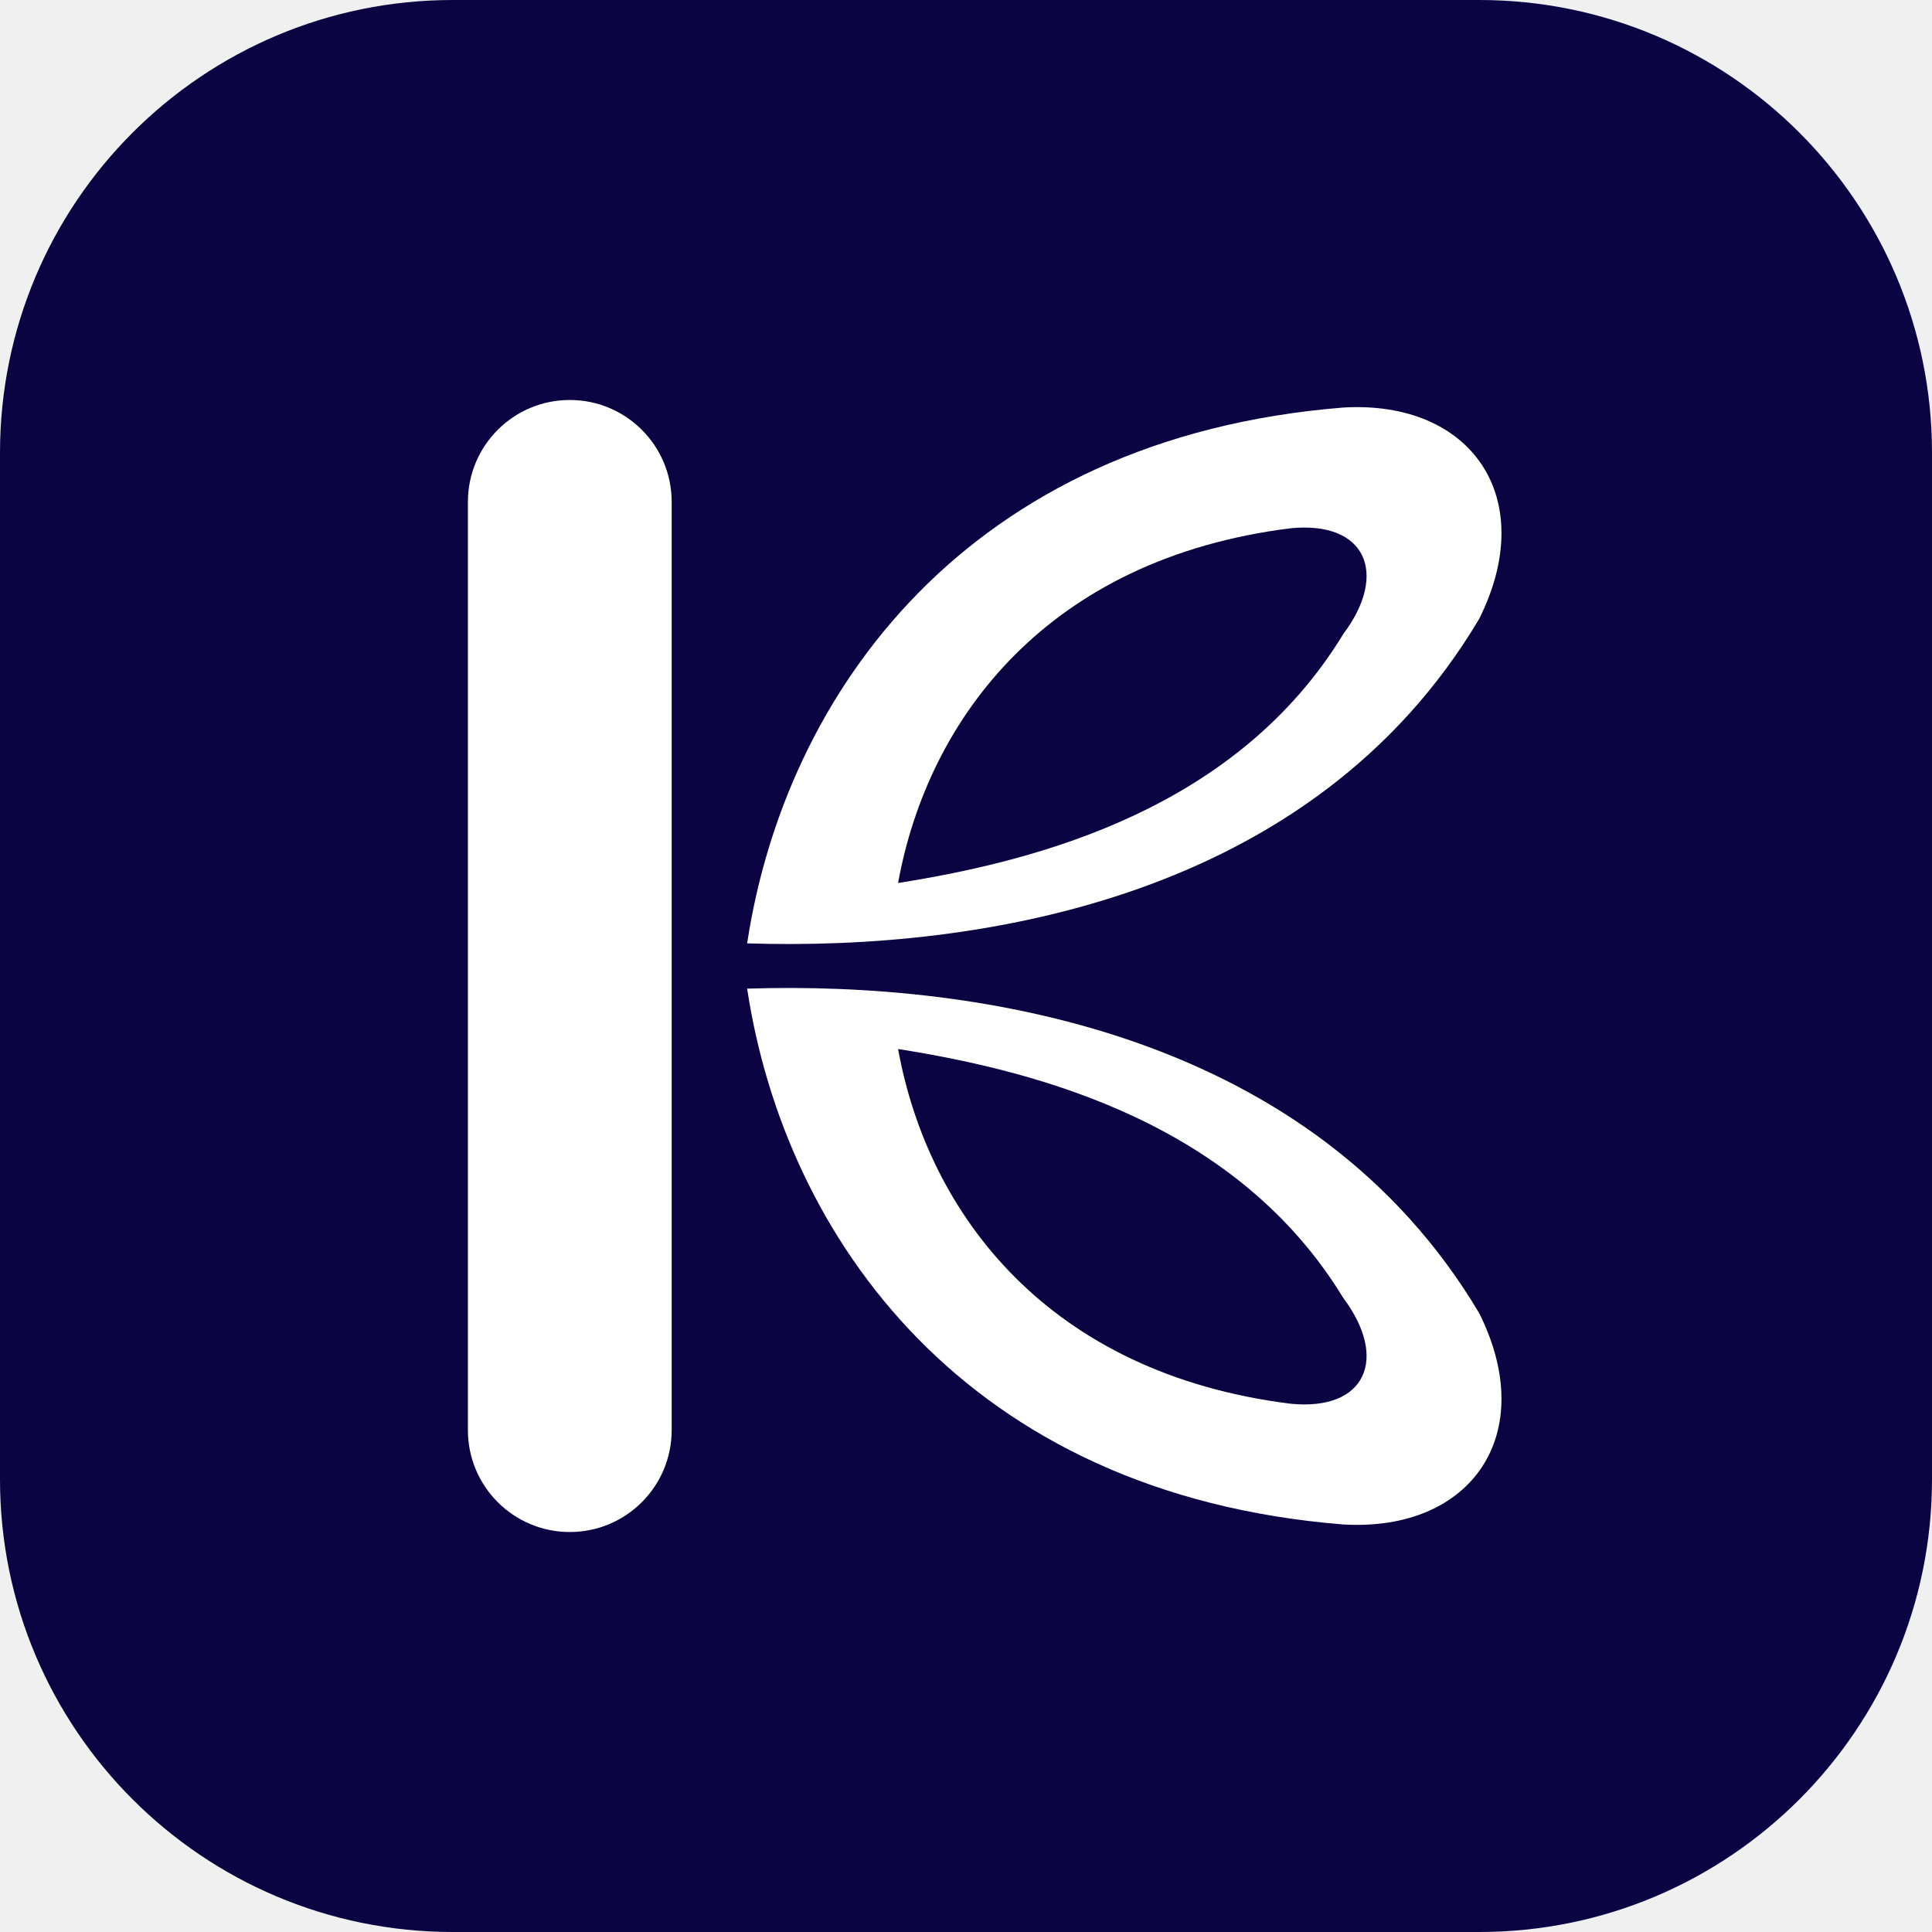
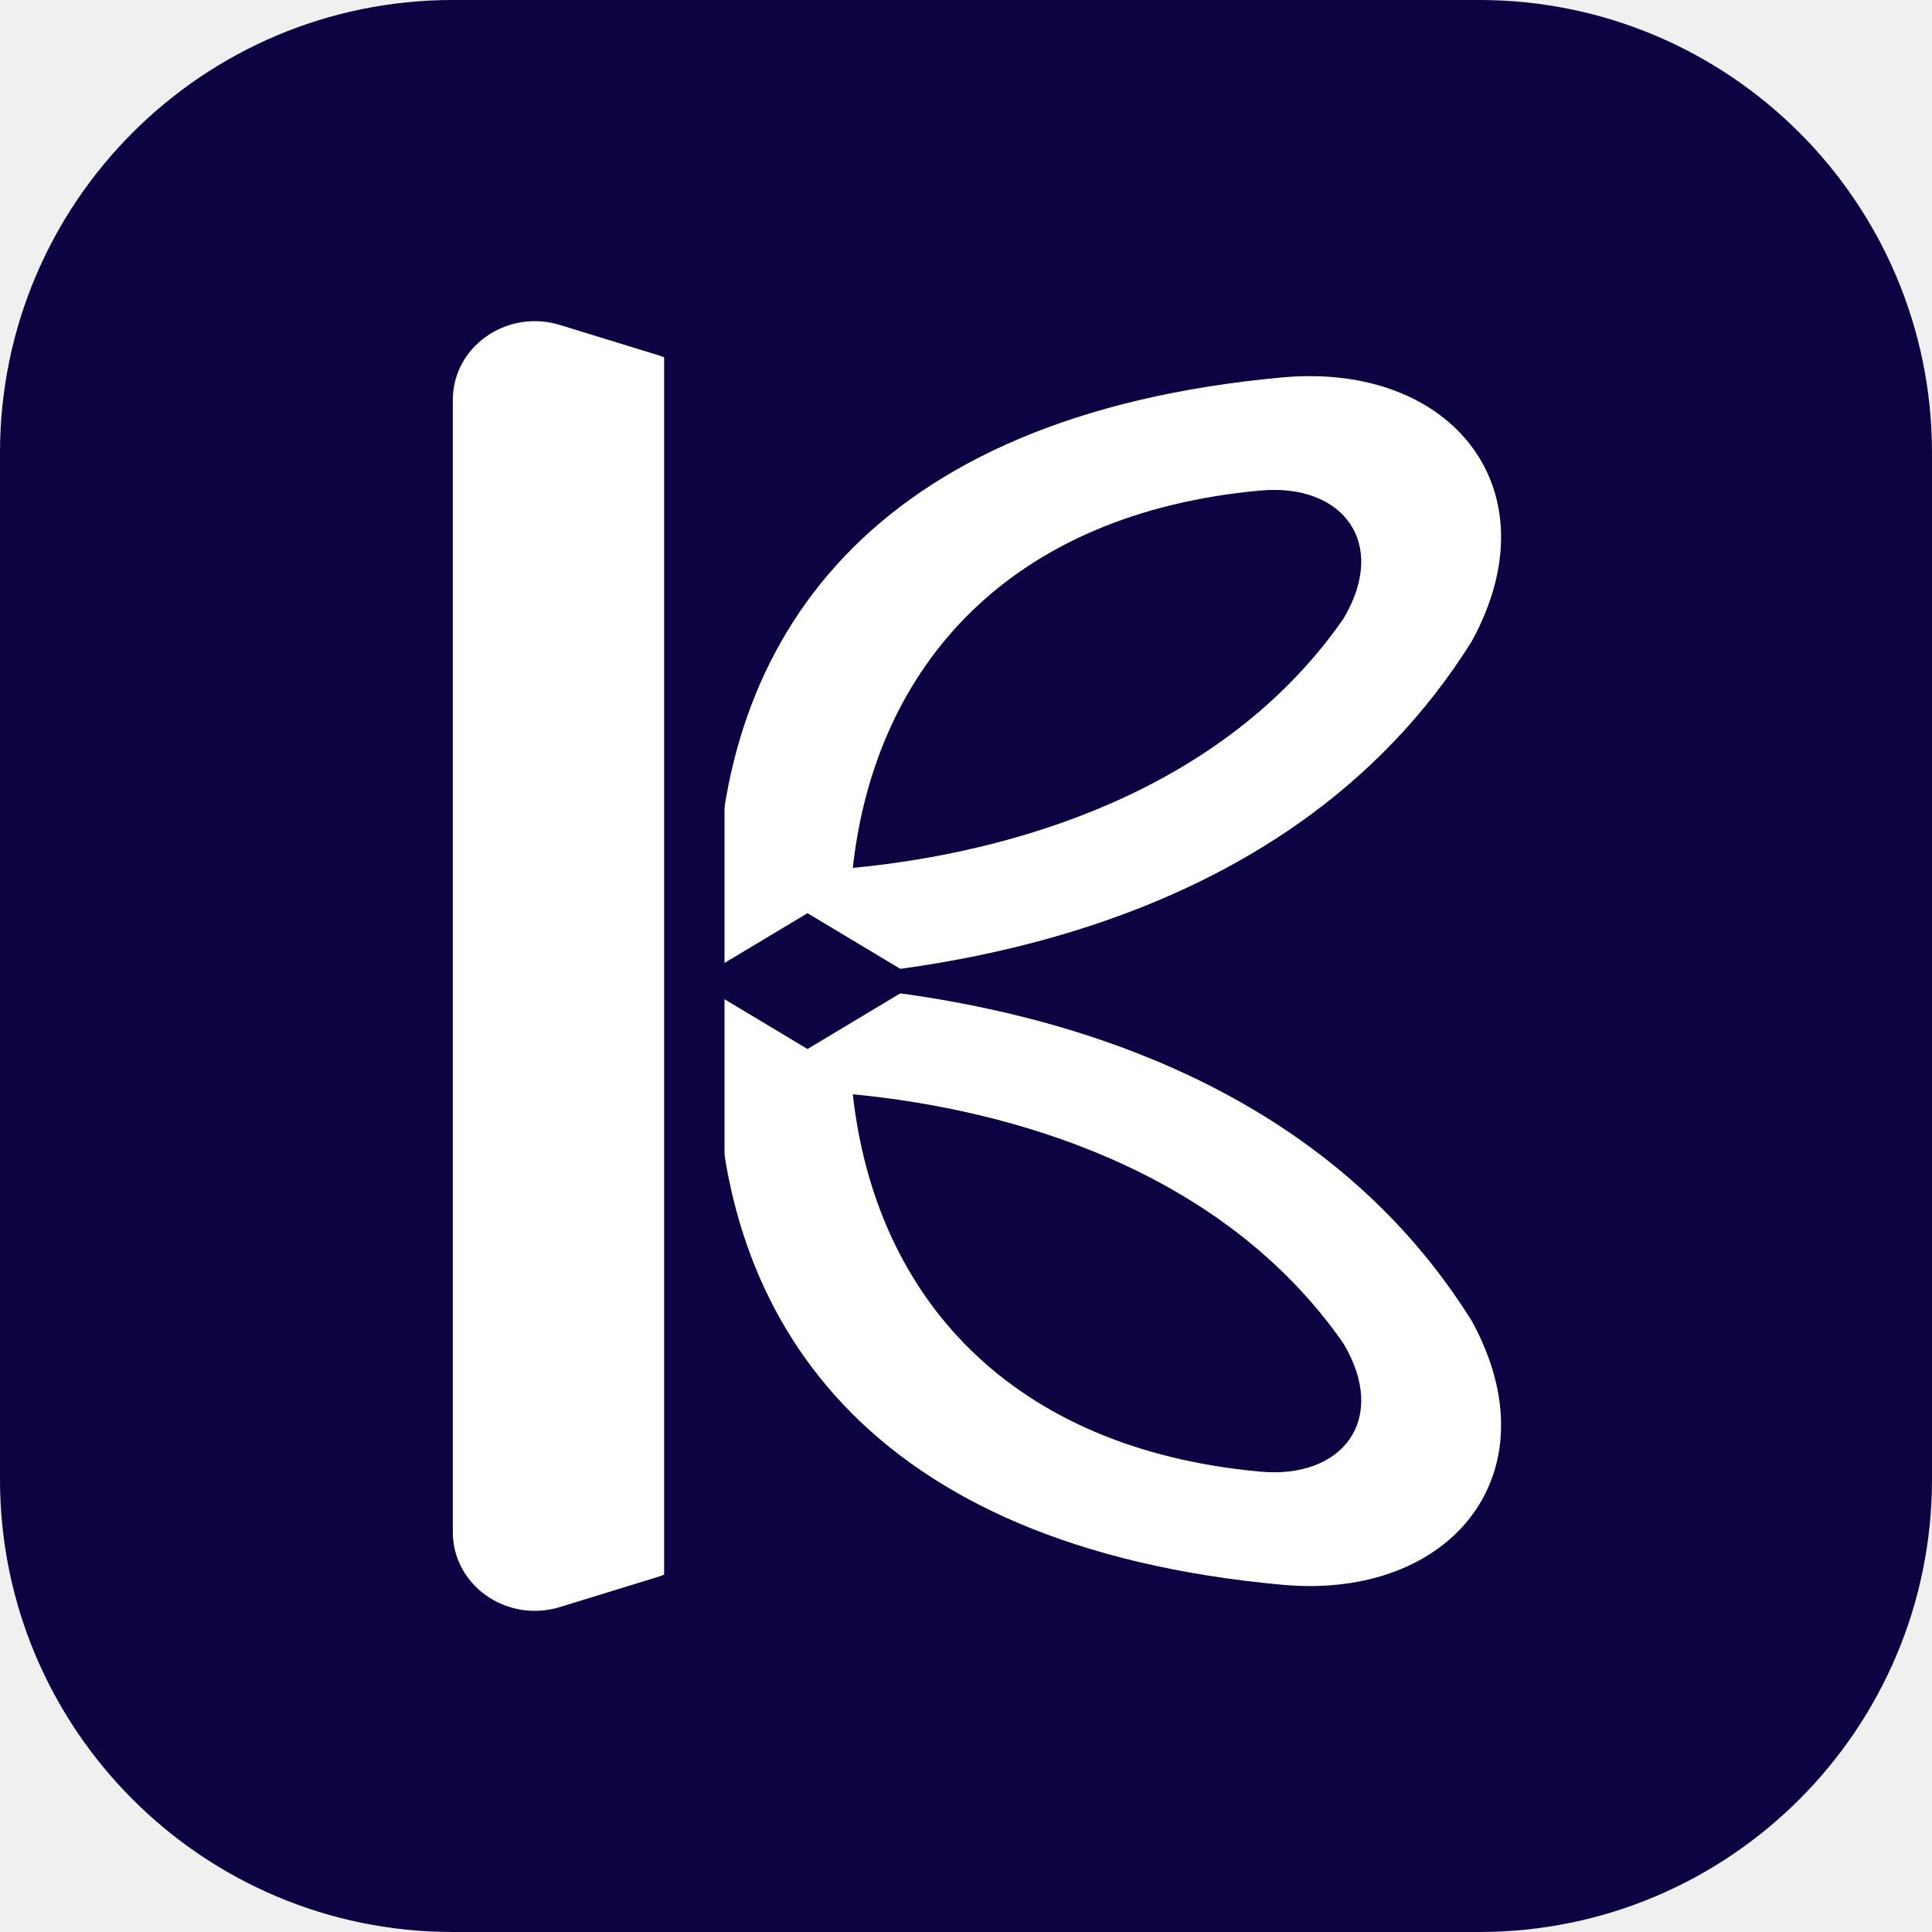
<svg xmlns="http://www.w3.org/2000/svg" viewBox="0 0 512 512" width="100%" height="100%">
  <rect width="512" height="512" rx="120" fill="#0B0342" />
-   <g fill="#FFFFFF">
-     <rect x="124" y="106" width="54" height="300" rx="27" />
-     <path d="M 198 250          C 208 184, 256 116, 356 108          C 390 106, 408 132, 392 164          C 348 238, 260 252, 198 250 Z" />
-     <path d="M 198 262          C 260 260, 348 274, 392 348          C 408 380, 390 406, 356 404          C 256 396, 208 328, 198 262 Z" />
-   </g>
+   <path d="M 190 240        C 190 170, 230 110, 340 100        C 385 96, 412 130, 390 170        C 340 250, 240 260, 190 260        Z" fill="#FFFFFF" />
+   <path d="M 190 260        C 240 260, 340 270, 390 350        C 412 390, 385 424, 340 420        C 230 410, 190 350, 190 280        Z" fill="#FFFFFF" />
+   <path d="M 120 106        C 120 92, 134 82, 148 86        L 174 94        C 184 97, 190 106, 190 116        L 190 396        C 190 406, 184 415, 174 418        L 148 426        C 134 430, 120 420, 120 406        Z" fill="#FFFFFF" />
  <g fill="#0B0342">
-     <path d="M 238 234          C 246 190, 278 148, 342 140          C 362 138, 368 152, 356 168          C 328 214, 276 228, 238 234 Z" />
-     <path d="M 238 278          C 276 284, 328 298, 356 344          C 368 360, 362 374, 342 372          C 278 364, 246 322, 238 278 Z" />
+     <rect x="176" y="80" width="16" height="352" rx="8" />
+     <path d="M 226 230          C 232 176, 268 136, 334 130          C 356 128, 368 144, 356 164          C 324 210, 268 226, 226 230 Z" />
+     <path d="M 226 290          C 268 294, 324 310, 356 356          C 368 376, 356 392, 334 390          C 268 384, 232 344, 226 290 Z" />
+     <polygon points="184,260 214,242 244,260 214,278" />
  </g>
</svg>
